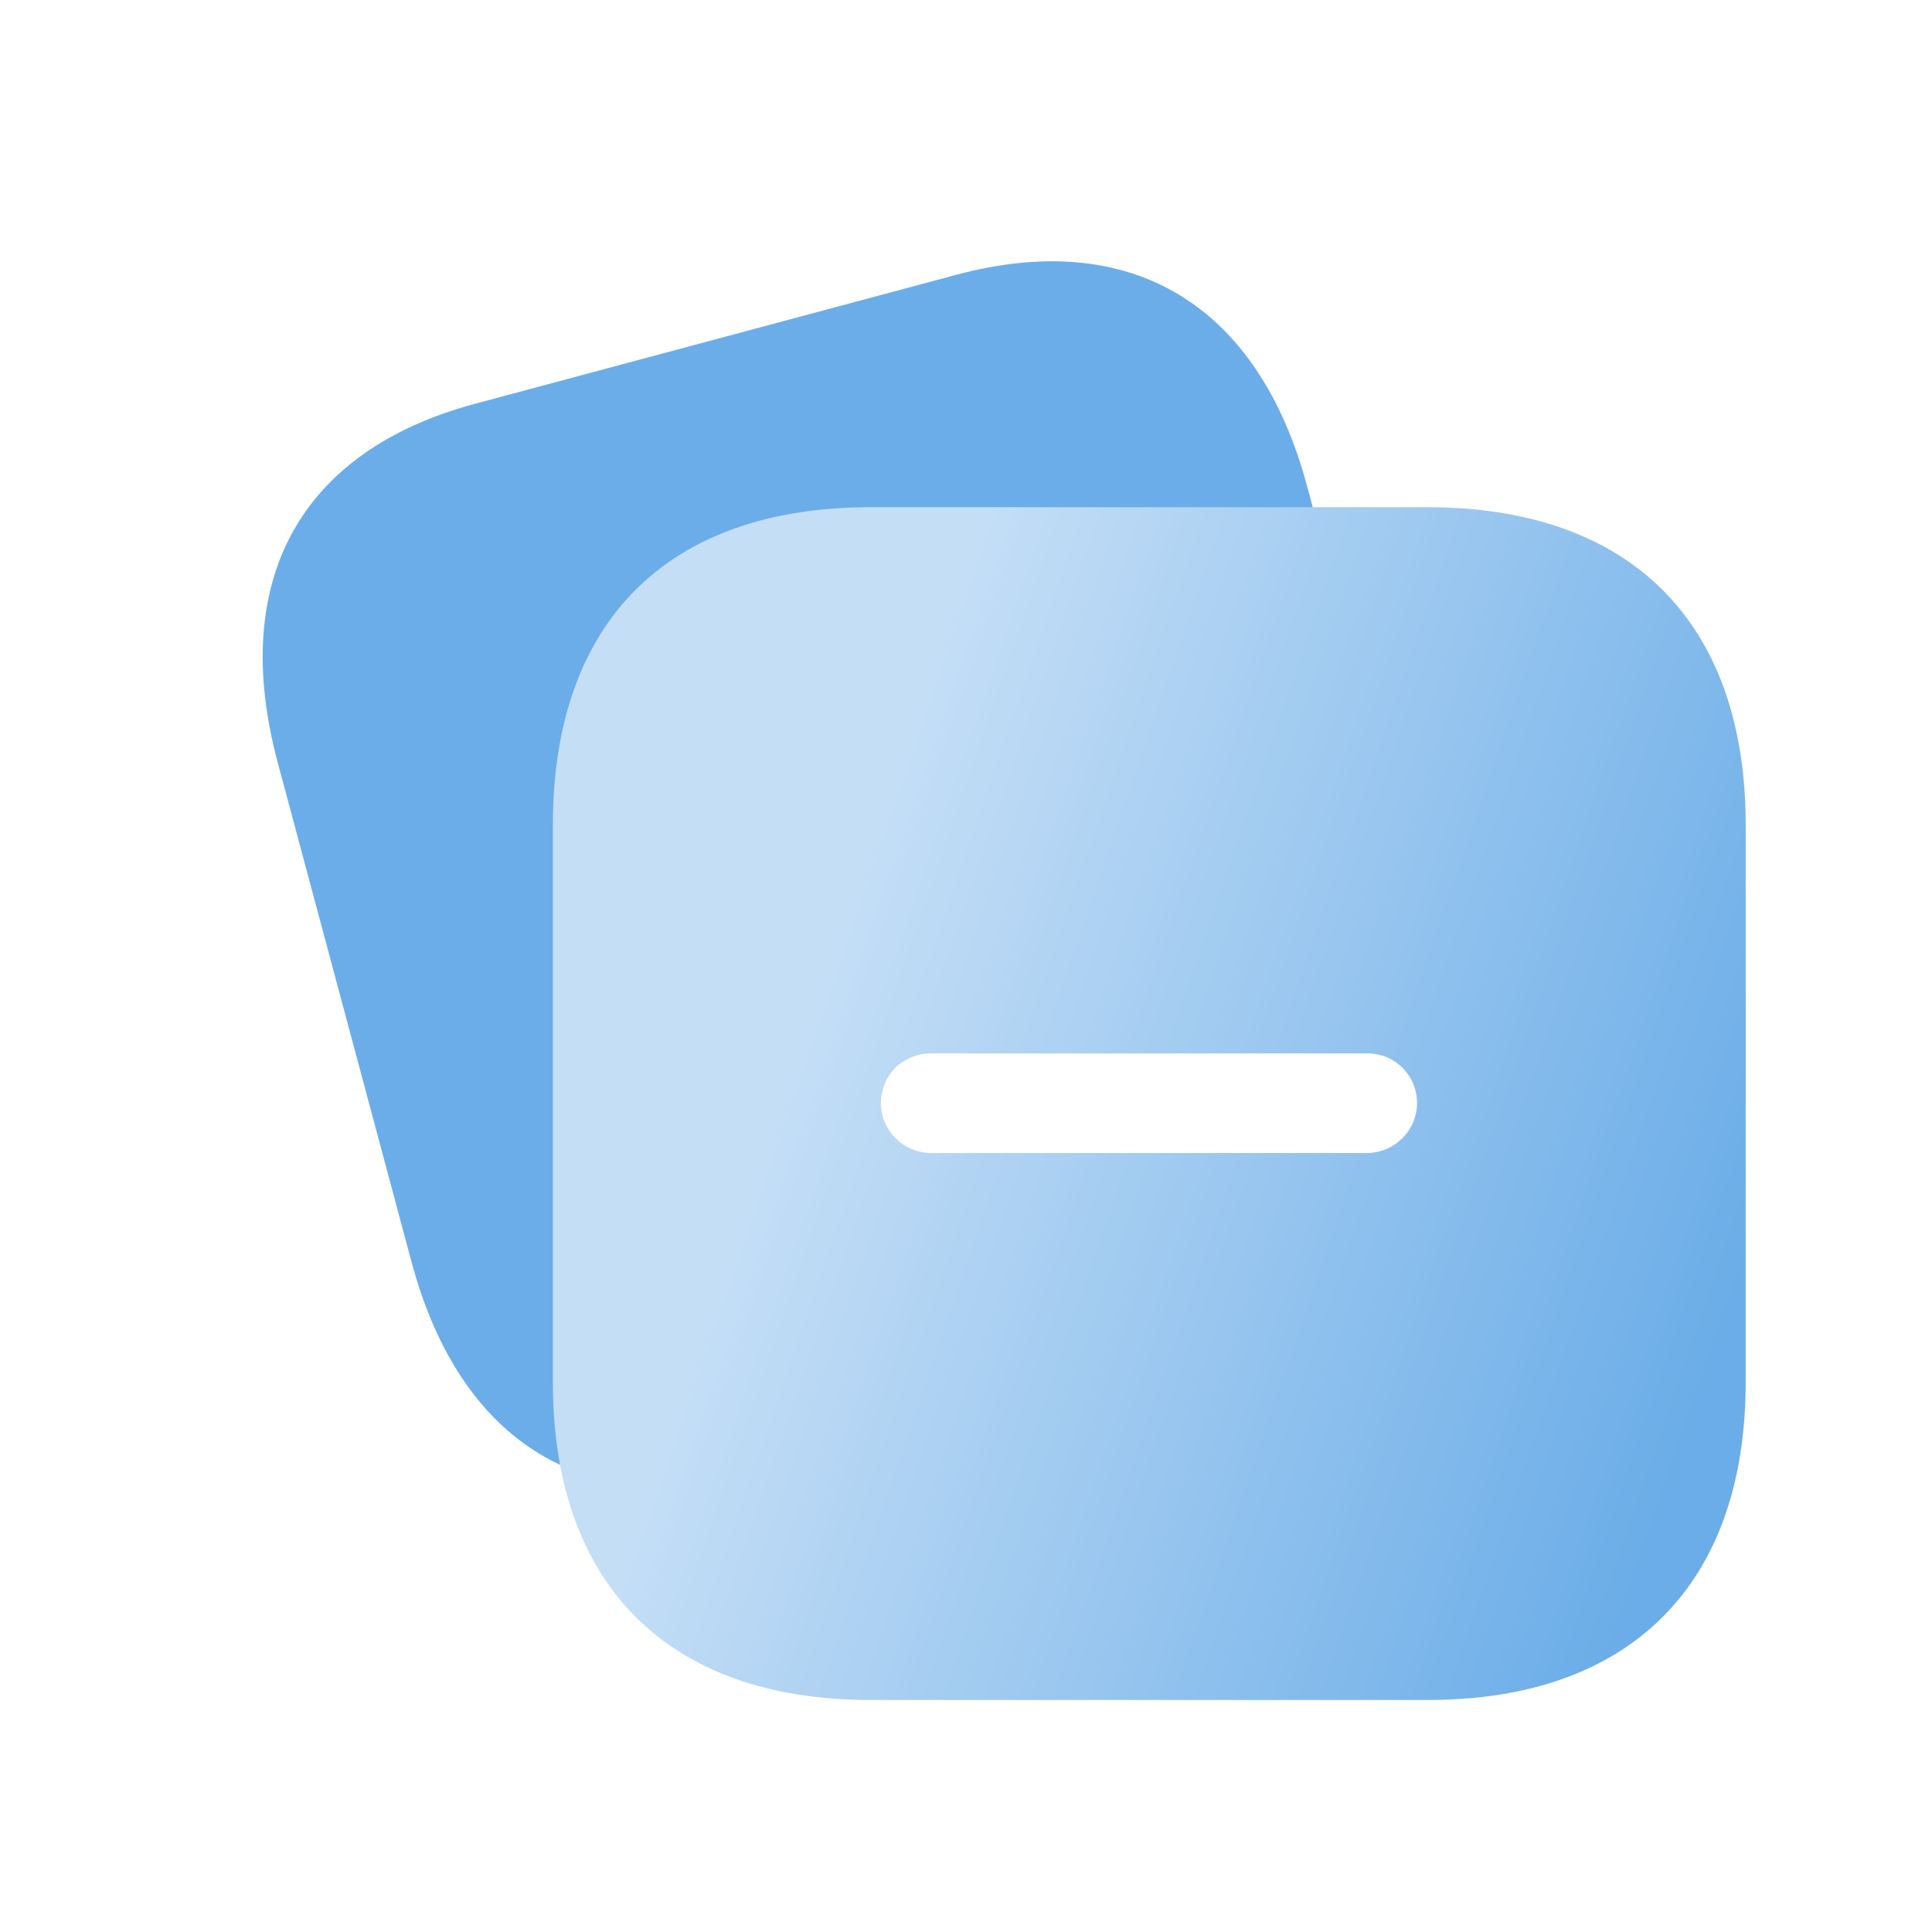
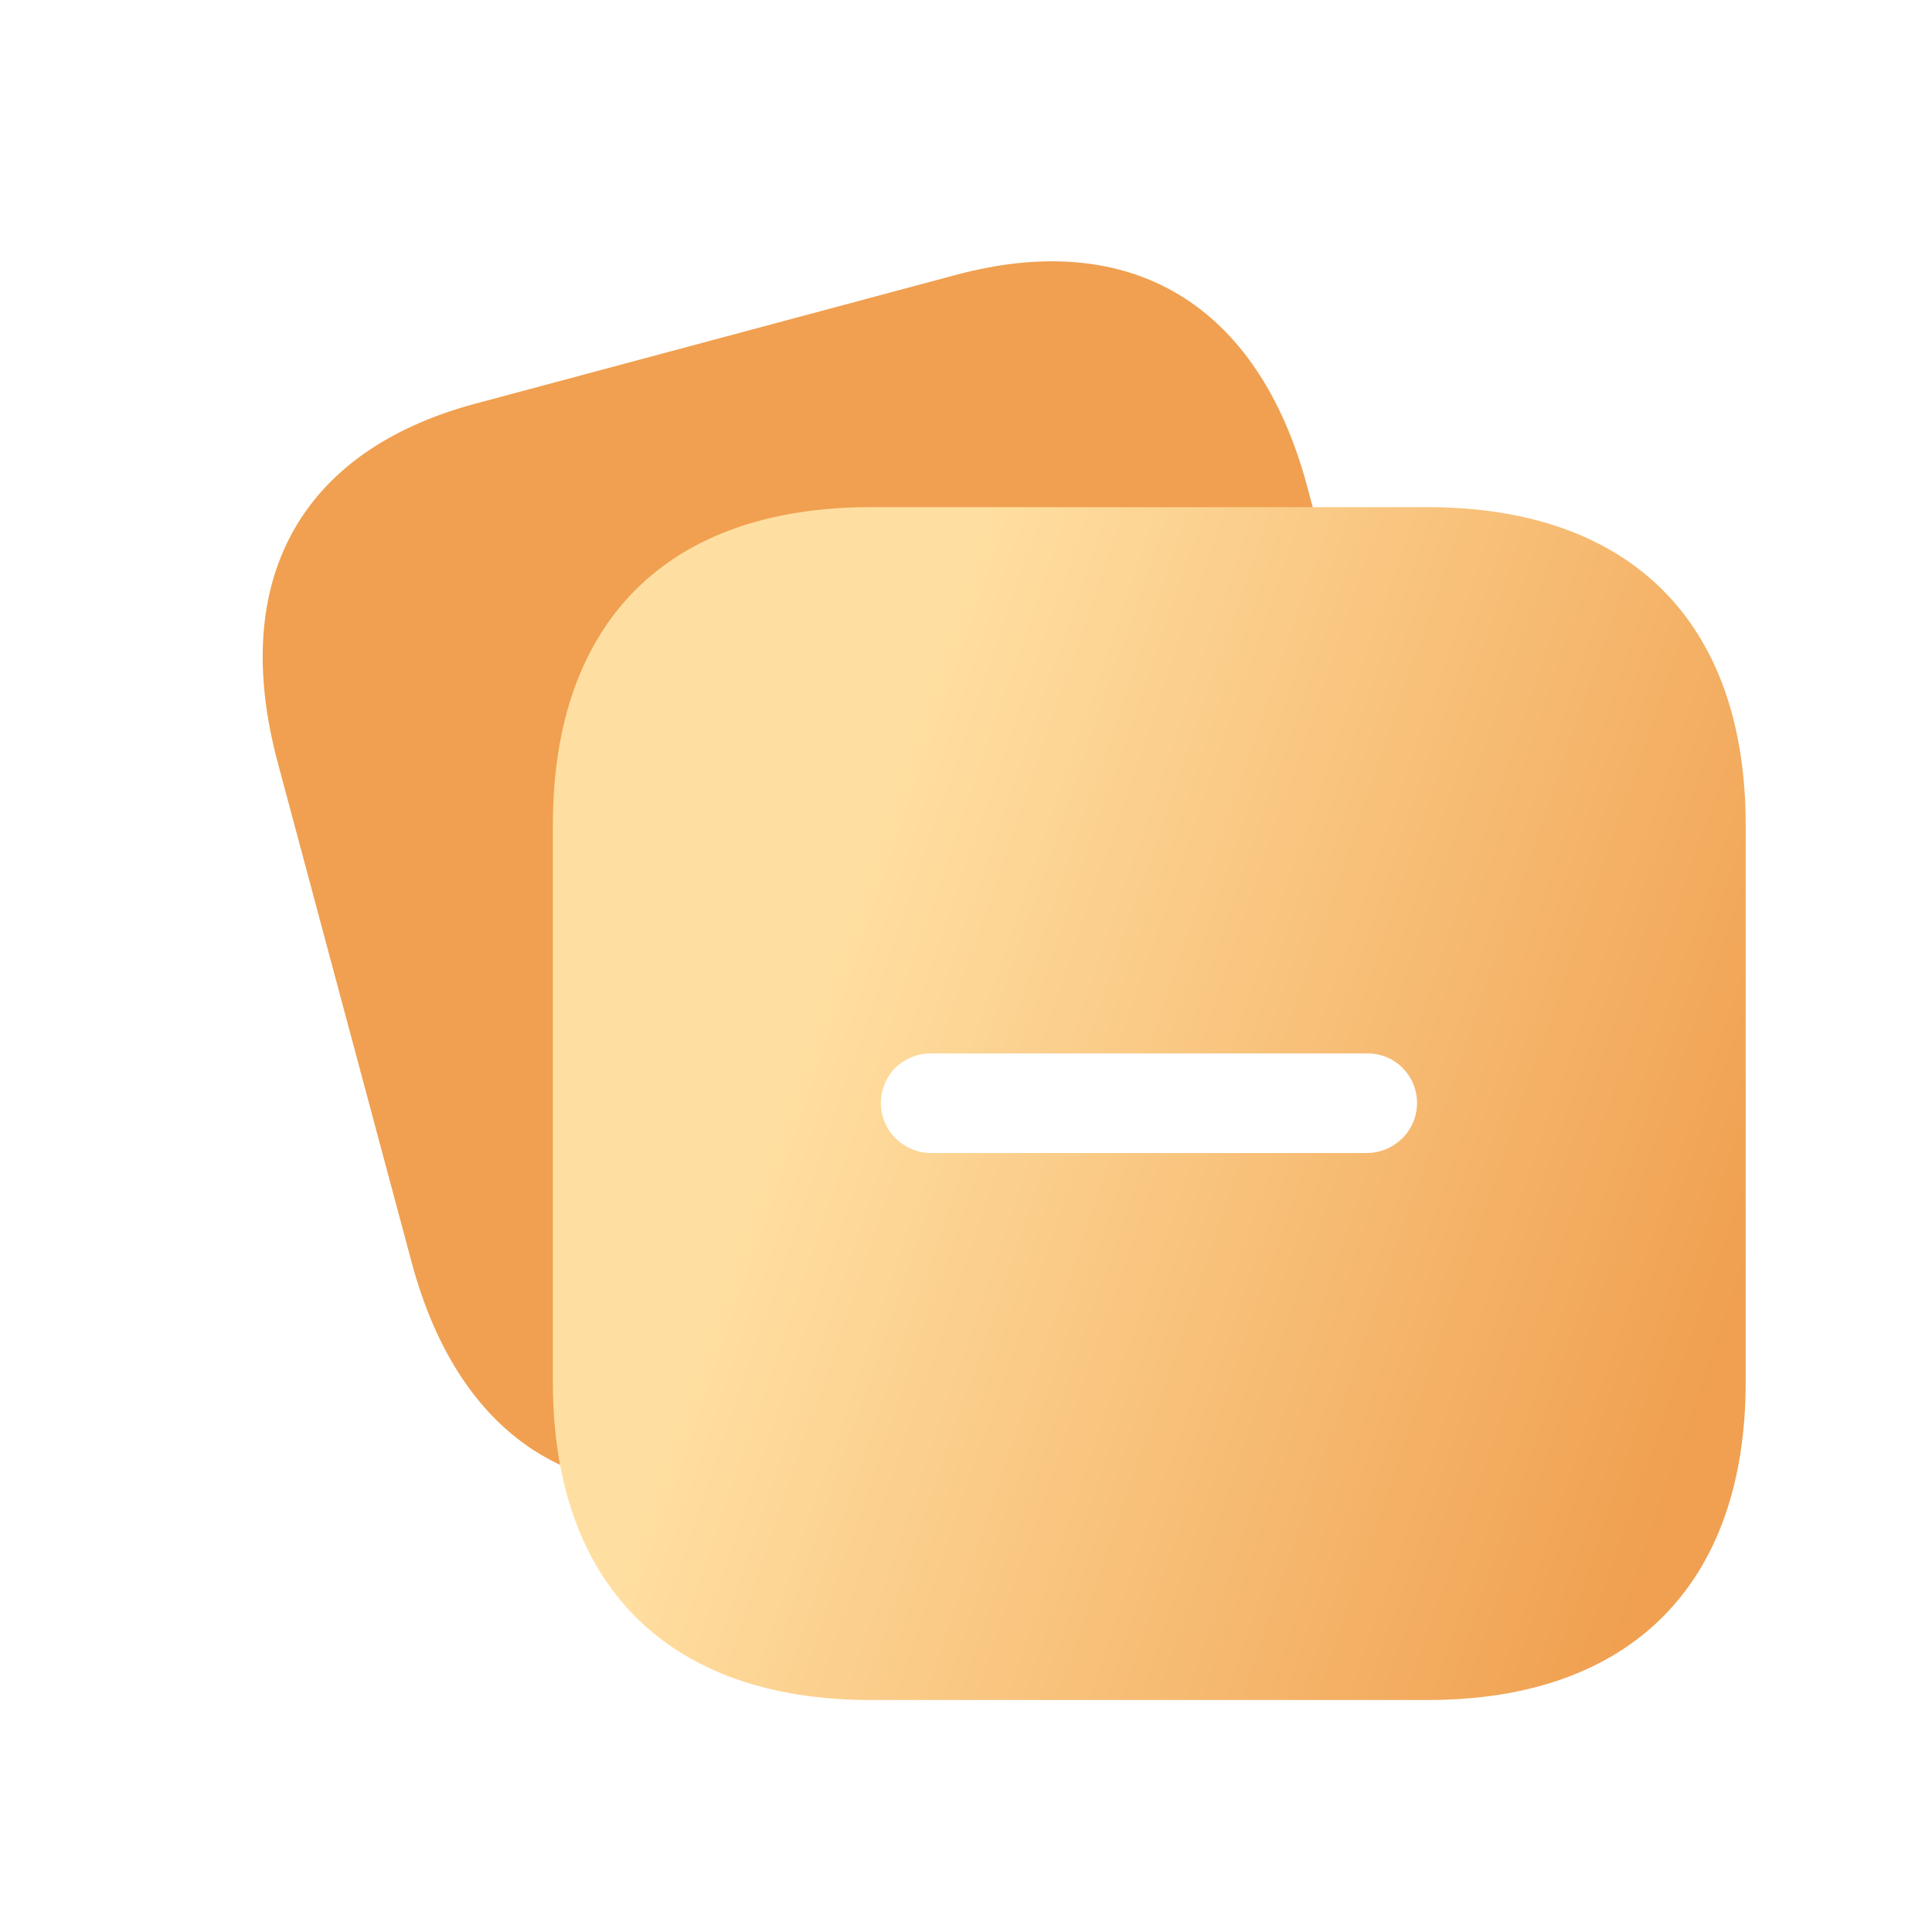
<svg xmlns="http://www.w3.org/2000/svg" width="48" height="48" viewBox="0 0 48 48" fill="none">
  <rect width="48" height="48" fill="#222222" />
-   <g id="260628">
-     <path d="M-3354.67 -7816C-3354.67 -7817.1 -3353.77 -7818 -3352.67 -7818H2803.33C2804.44 -7818 2805.33 -7817.1 2805.33 -7816V898C2805.33 899.104 2804.44 900 2803.33 900H-3352.67C-3353.77 900 -3354.67 899.104 -3354.67 898V-7816Z" fill="#555555" />
-     <path d="M-3352.67 -7818V-7817H2803.33V-7818V-7819H-3352.67V-7818ZM2805.33 -7816H2804.33V898H2805.33H2806.33V-7816H2805.33ZM2803.33 900V899H-3352.67V900V901H2803.33V900ZM-3354.67 898H-3353.67V-7816H-3354.67H-3355.67V898H-3354.67ZM-3352.67 900V899C-3353.22 899 -3353.67 898.553 -3353.67 898H-3354.67H-3355.67C-3355.67 899.657 -3354.32 901 -3352.67 901V900ZM2805.33 898H2804.33C2804.33 898.553 2803.89 899 2803.33 899V900V901C2804.99 901 2806.33 899.657 2806.33 898H2805.33ZM2803.33 -7818V-7817C2803.89 -7817 2804.33 -7816.55 2804.33 -7816H2805.33H2806.33C2806.33 -7817.66 2804.99 -7819 2803.33 -7819V-7818ZM-3352.67 -7818V-7819C-3354.32 -7819 -3355.67 -7817.66 -3355.67 -7816H-3354.67H-3353.67C-3353.67 -7816.55 -3353.22 -7817 -3352.67 -7817V-7818Z" fill="white" fill-opacity="0.1" />
-     <g id="PC(MOëì¼)">
-       <rect width="1920" height="8558" transform="translate(-1154.67 -7738)" fill="white" />
-       <g id="con">
-         <rect width="1920" height="1936" transform="translate(-1154.67 -1502)" fill="white" />
-         <g id="icons">
-           <g id="con_2">
-             <rect x="-76.834" y="-19.5" width="201.667" height="113" rx="15.5" stroke="#DADADA" />
-             <g id="series/06/subtraction_single-practice">
-               <path id="Fill 1" d="M11.81 10.029L23.757 6.828C28.111 5.661 31.265 7.564 32.478 12.09L35.802 24.497C37.015 29.023 35.235 32.248 30.881 33.415L18.934 36.616C14.58 37.783 11.437 35.877 10.224 31.351L6.9 18.944C5.687 14.418 7.456 11.196 11.81 10.029Z" fill="#6BADE8" />
-               <path id="Path" d="M35.459 12.601H21.634C16.581 12.601 13.736 15.446 13.736 20.498V34.338C13.736 39.361 16.581 42.236 21.634 42.236H35.473C40.511 42.236 43.371 39.361 43.371 34.338V20.498C43.371 15.446 40.497 12.601 35.459 12.601Z" fill="url(#paint0_linear_24_3075)" />
-               <path id="Path_2" d="M29.768 28.646H33.977C34.658 28.632 35.206 28.083 35.206 27.402C35.206 26.72 34.658 26.172 33.977 26.172H29.768H27.308H23.115C22.789 26.172 22.478 26.305 22.241 26.527C22.019 26.765 21.885 27.074 21.885 27.402C21.885 28.083 22.433 28.632 23.115 28.646H27.308H29.768Z" fill="white" />
-             </g>
-           </g>
+   <g id="Icons">
+     <rect width="1016" height="2888" transform="translate(-504 -1360)" fill="white" />
+     <g id="Series">
+       <g id="list">
+         <g id="series/06/subtraction_single">
+           <path id="Fill 1" d="M11.81 10.029L23.757 6.828C28.111 5.661 31.265 7.564 32.478 12.09L35.802 24.497C37.015 29.023 35.235 32.248 30.881 33.415L18.934 36.616C14.58 37.783 11.437 35.877 10.224 31.351L6.9 18.944C5.687 14.418 7.456 11.196 11.81 10.029Z" fill="#F0A050" />
+           <path id="Path" d="M35.459 12.6H21.634C16.581 12.6 13.736 15.445 13.736 20.498V34.338C13.736 39.361 16.581 42.236 21.634 42.236H35.473C40.511 42.236 43.371 39.361 43.371 34.338V20.498C43.371 15.445 40.497 12.6 35.459 12.6Z" fill="url(#paint0_linear_3_31)" />
+           <path id="Path_2" d="M29.768 28.647H33.977C34.658 28.632 35.206 28.084 35.206 27.402C35.206 26.72 34.658 26.172 33.977 26.172H29.768H27.308H23.115C22.789 26.172 22.478 26.305 22.241 26.528C22.019 26.765 21.885 27.075 21.885 27.402C21.885 28.084 22.433 28.632 23.115 28.647H27.308H29.768Z" fill="white" />
        </g>
      </g>
    </g>
  </g>
  <defs>
-     <linearGradient id="paint0_linear_24_3075" x1="22.285" y1="19.083" x2="45.023" y2="26.903" gradientUnits="userSpaceOnUse">
-       <stop stop-color="#C4DEF6" />
-       <stop offset="1" stop-color="#6BADE8" />
+     <linearGradient id="paint0_linear_3_31" x1="22.285" y1="19.083" x2="45.023" y2="26.903" gradientUnits="userSpaceOnUse">
+       <stop stop-color="#FFDFA1" />
+       <stop offset="1" stop-color="#F0A050" />
    </linearGradient>
  </defs>
</svg>
